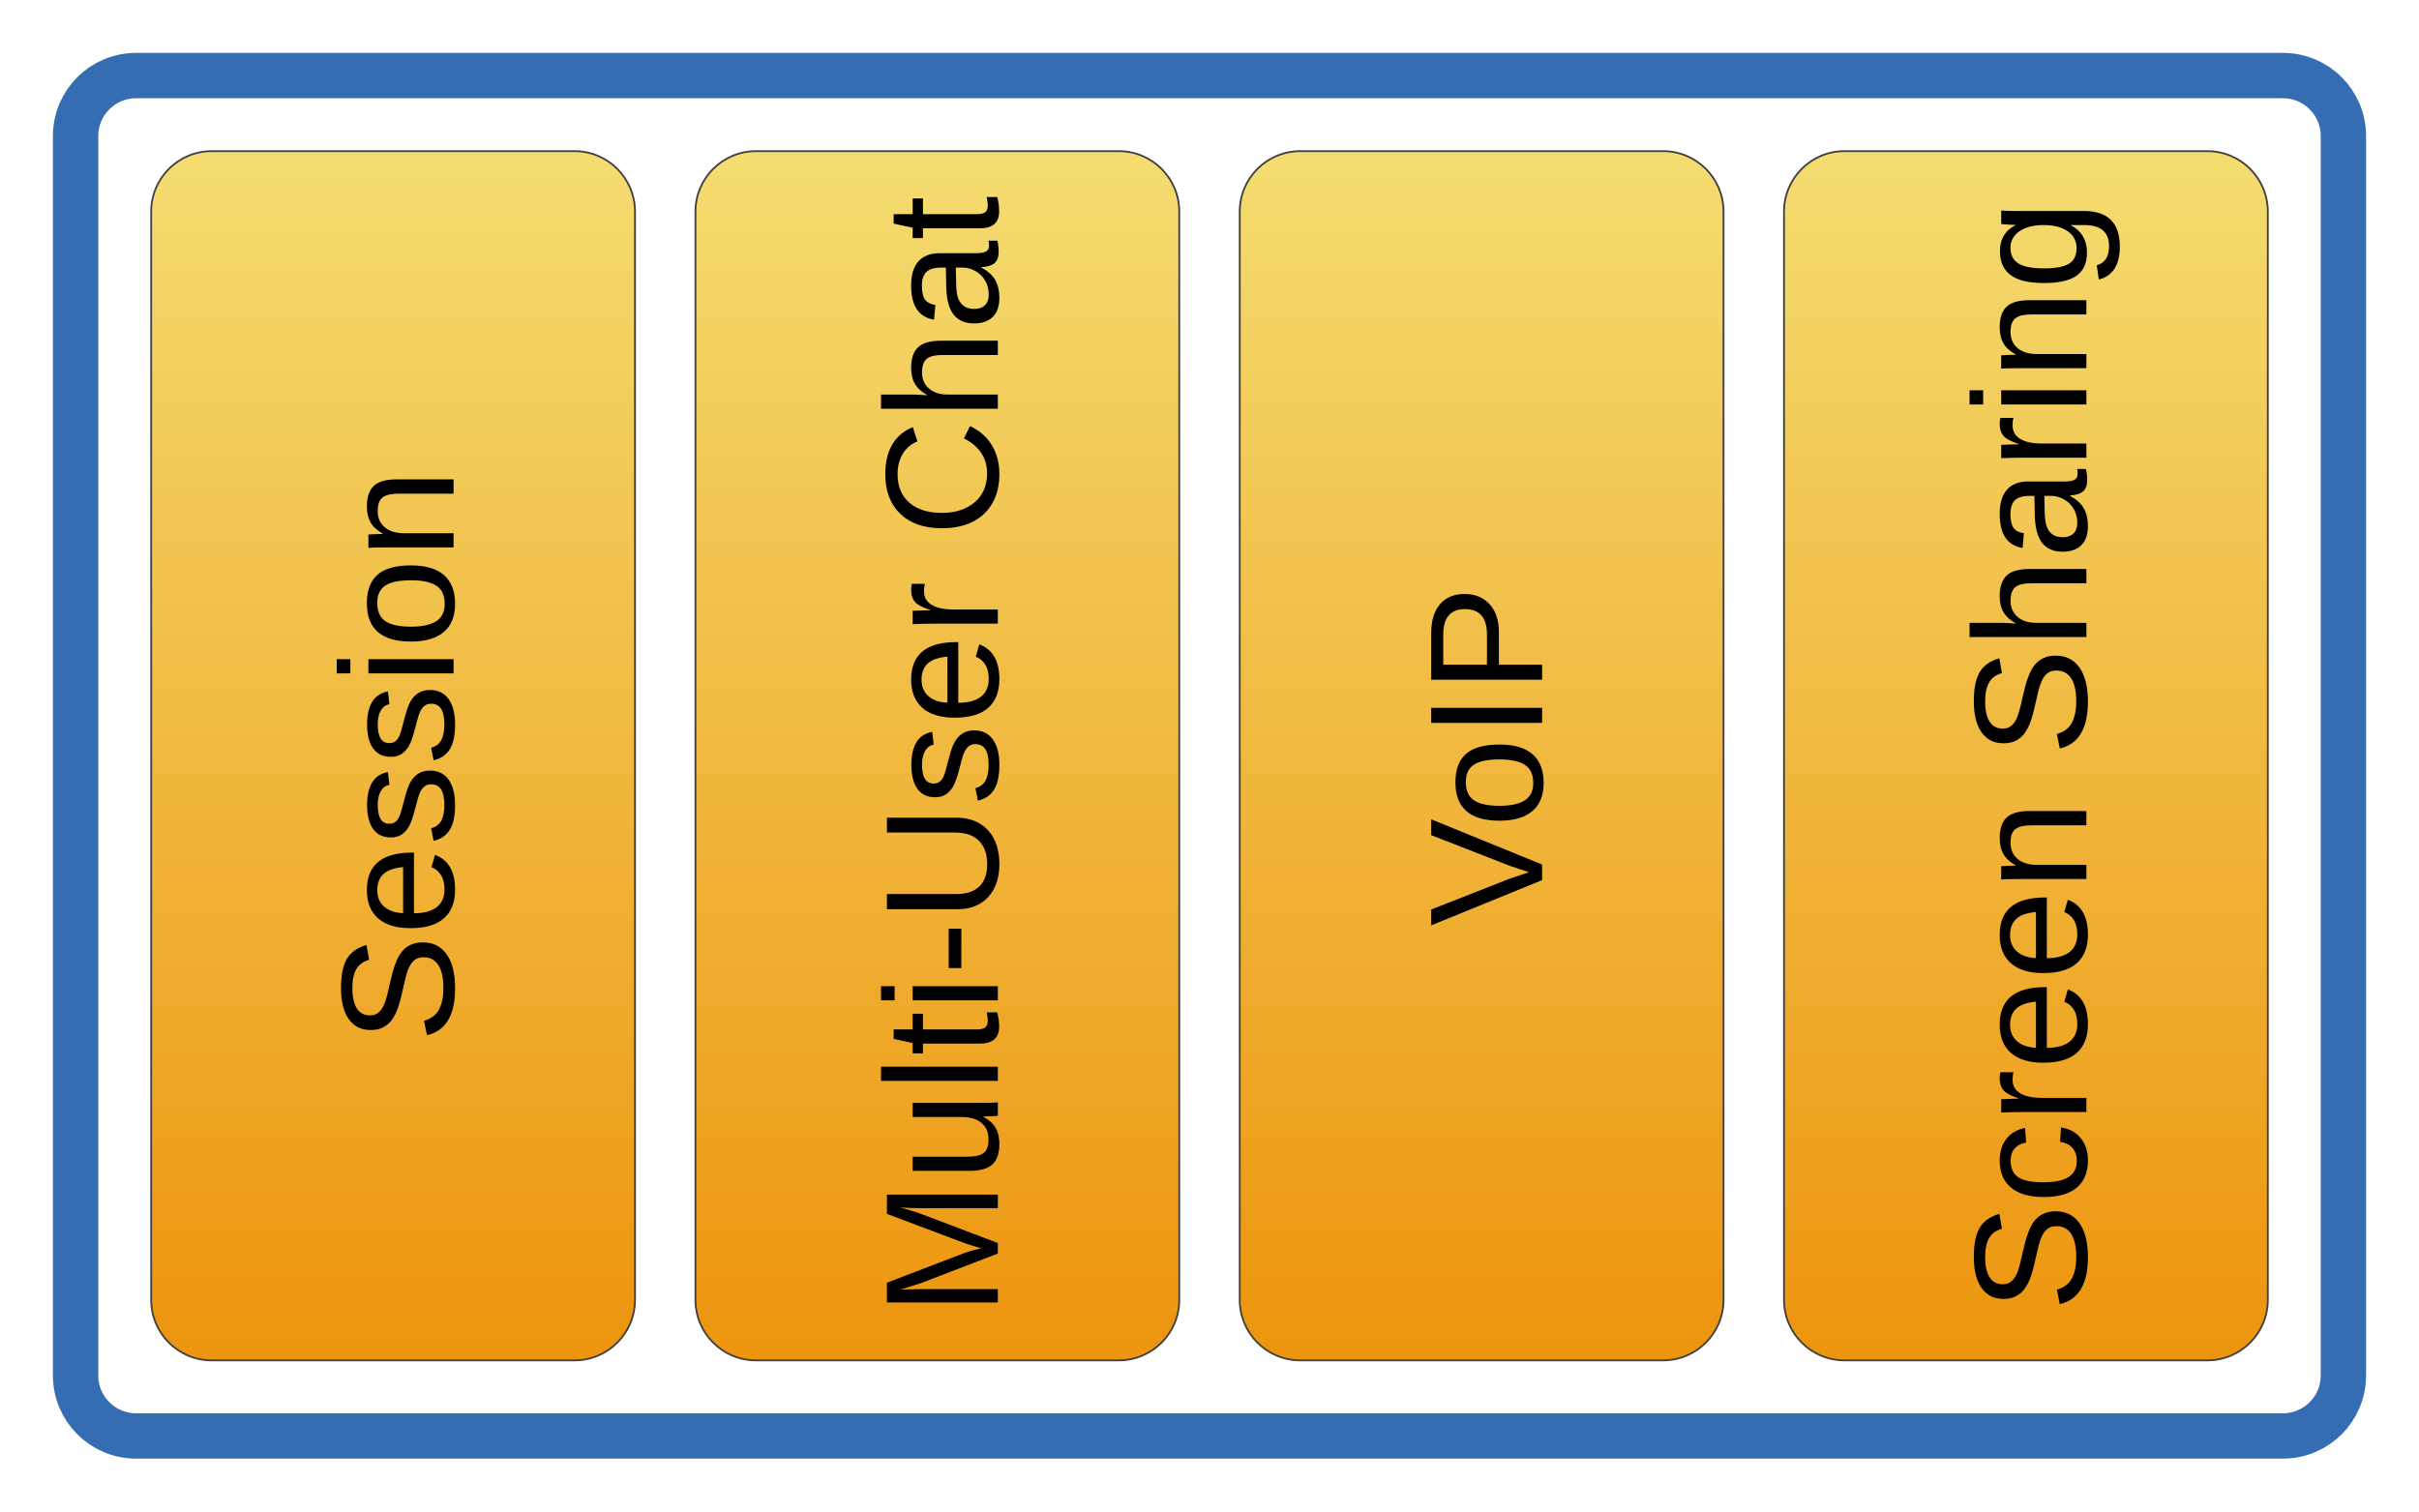
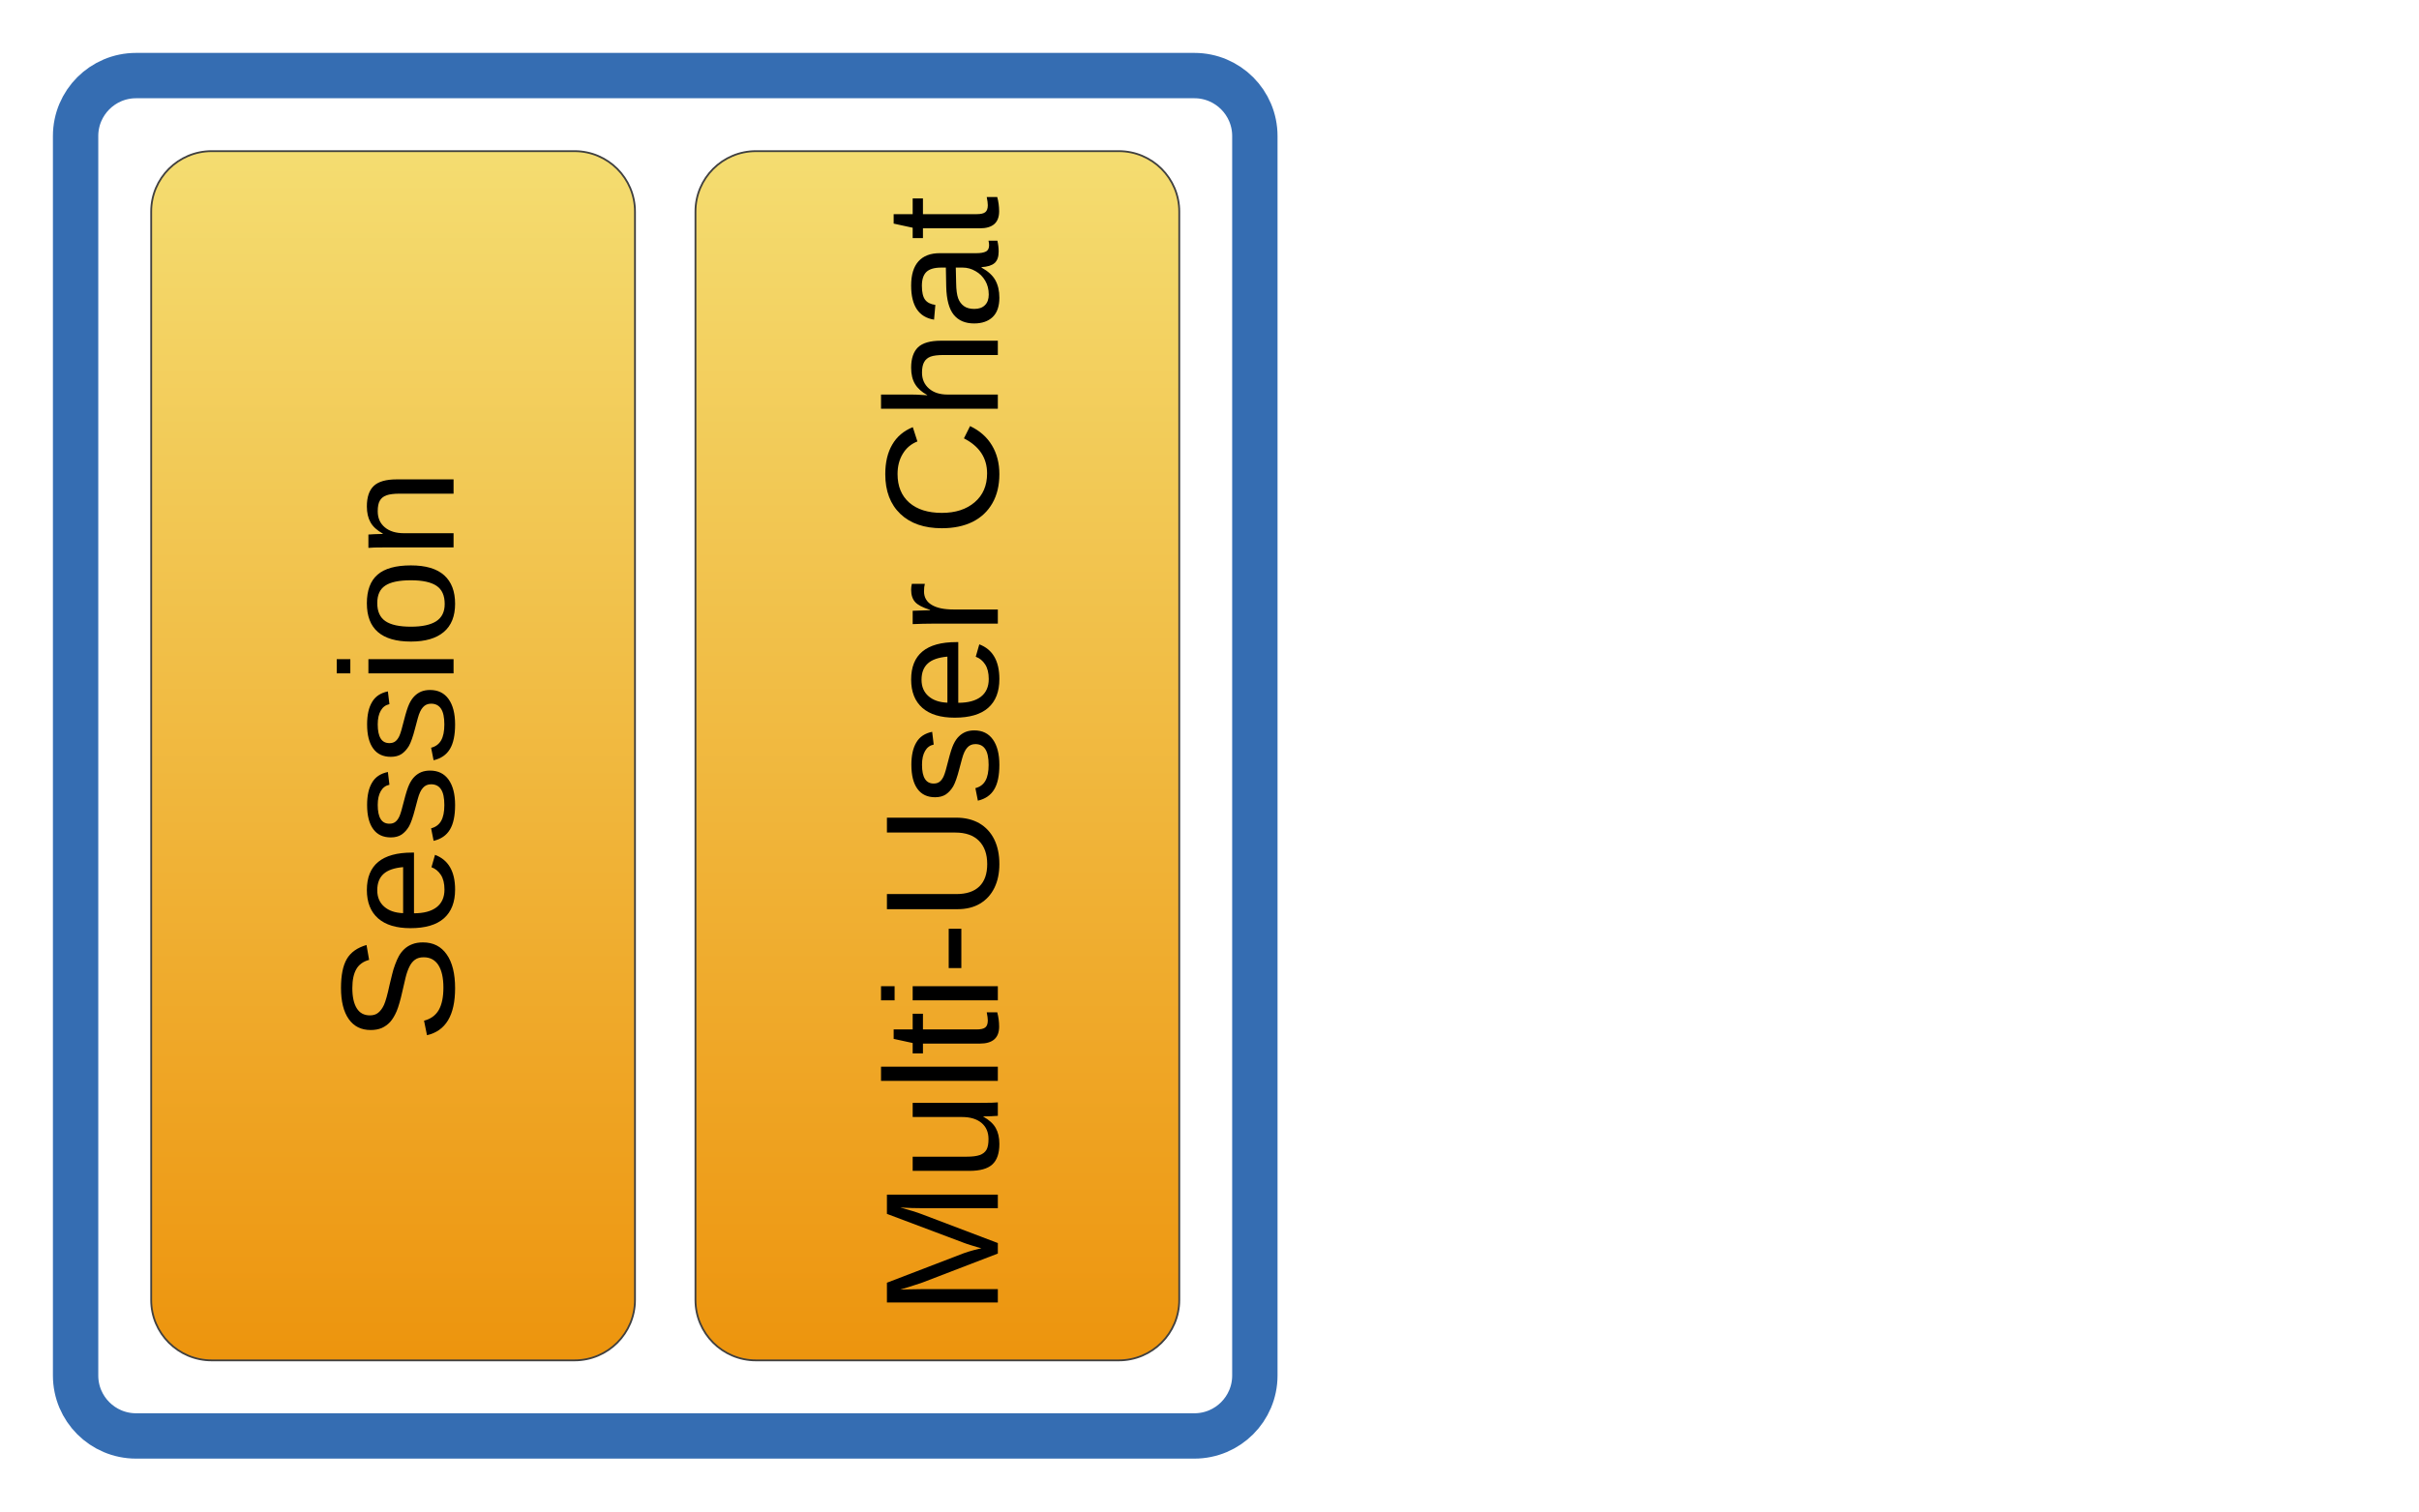
<svg xmlns="http://www.w3.org/2000/svg" width="320" height="200">
  <style type="text/css">
	
		.textBox {fill:#000000;font-family:Arial;font-size:16pt;text-anchor:middle}
		.gSharedSession {fill:url(#grad_yellow);stroke:#404040;stroke-linecap:round;stroke-linejoin:round;stroke-width:0.24}
		.gFrame {fill:none;stroke:#356DB2;stroke-linecap:round;stroke-linejoin:round;stroke-width:6}
	
	</style>
  <defs id="Patterns_And_Gradients">
    <linearGradient id="grad_yellow" x1="0" y1="0" x2="0" y2="1">
      <stop offset="0" style="stop-color:#F4DD71;stop-opacity:1" />
      <stop offset="1" style="stop-color:#ED940D;stop-opacity:1" />
    </linearGradient>
  </defs>
  <g>
-     <rect x="10" y="10" rx="8" ry="8" width="300" height="180" class="gFrame" />
+     <rect x="10" y="10" rx="8" ry="8" width="156" height="180" class="gFrame" />
    <g transform="translate(20,20)">
      <rect rx="8" ry="8" width="64" height="160" class="gSharedSession" />
      <text x="0" y="8" transform="translate(32,80) rotate(270,0,0)" class="textBox">Session</text>
    </g>
    <g transform="translate(92,20)">
      <rect rx="8" ry="8" width="64" height="160" class="gSharedSession" />
      <text x="0" y="8" transform="translate(32,80) rotate(270,0,0)" class="textBox">Multi-User Chat</text>
    </g>
-     <g transform="translate(164,20)">
-       <rect rx="8" ry="8" width="64" height="160" class="gSharedSession" />
-       <text x="0" y="8" transform="translate(32,80) rotate(270,0,0)" class="textBox">VoIP</text>
-     </g>
-     <g transform="translate(236,20)">
-       <rect rx="8" ry="8" width="64" height="160" class="gSharedSession" />
-       <text x="0" y="8" transform="translate(32,80) rotate(270,0,0)" class="textBox">Screen Sharing</text>
-     </g>
  </g>
</svg>
